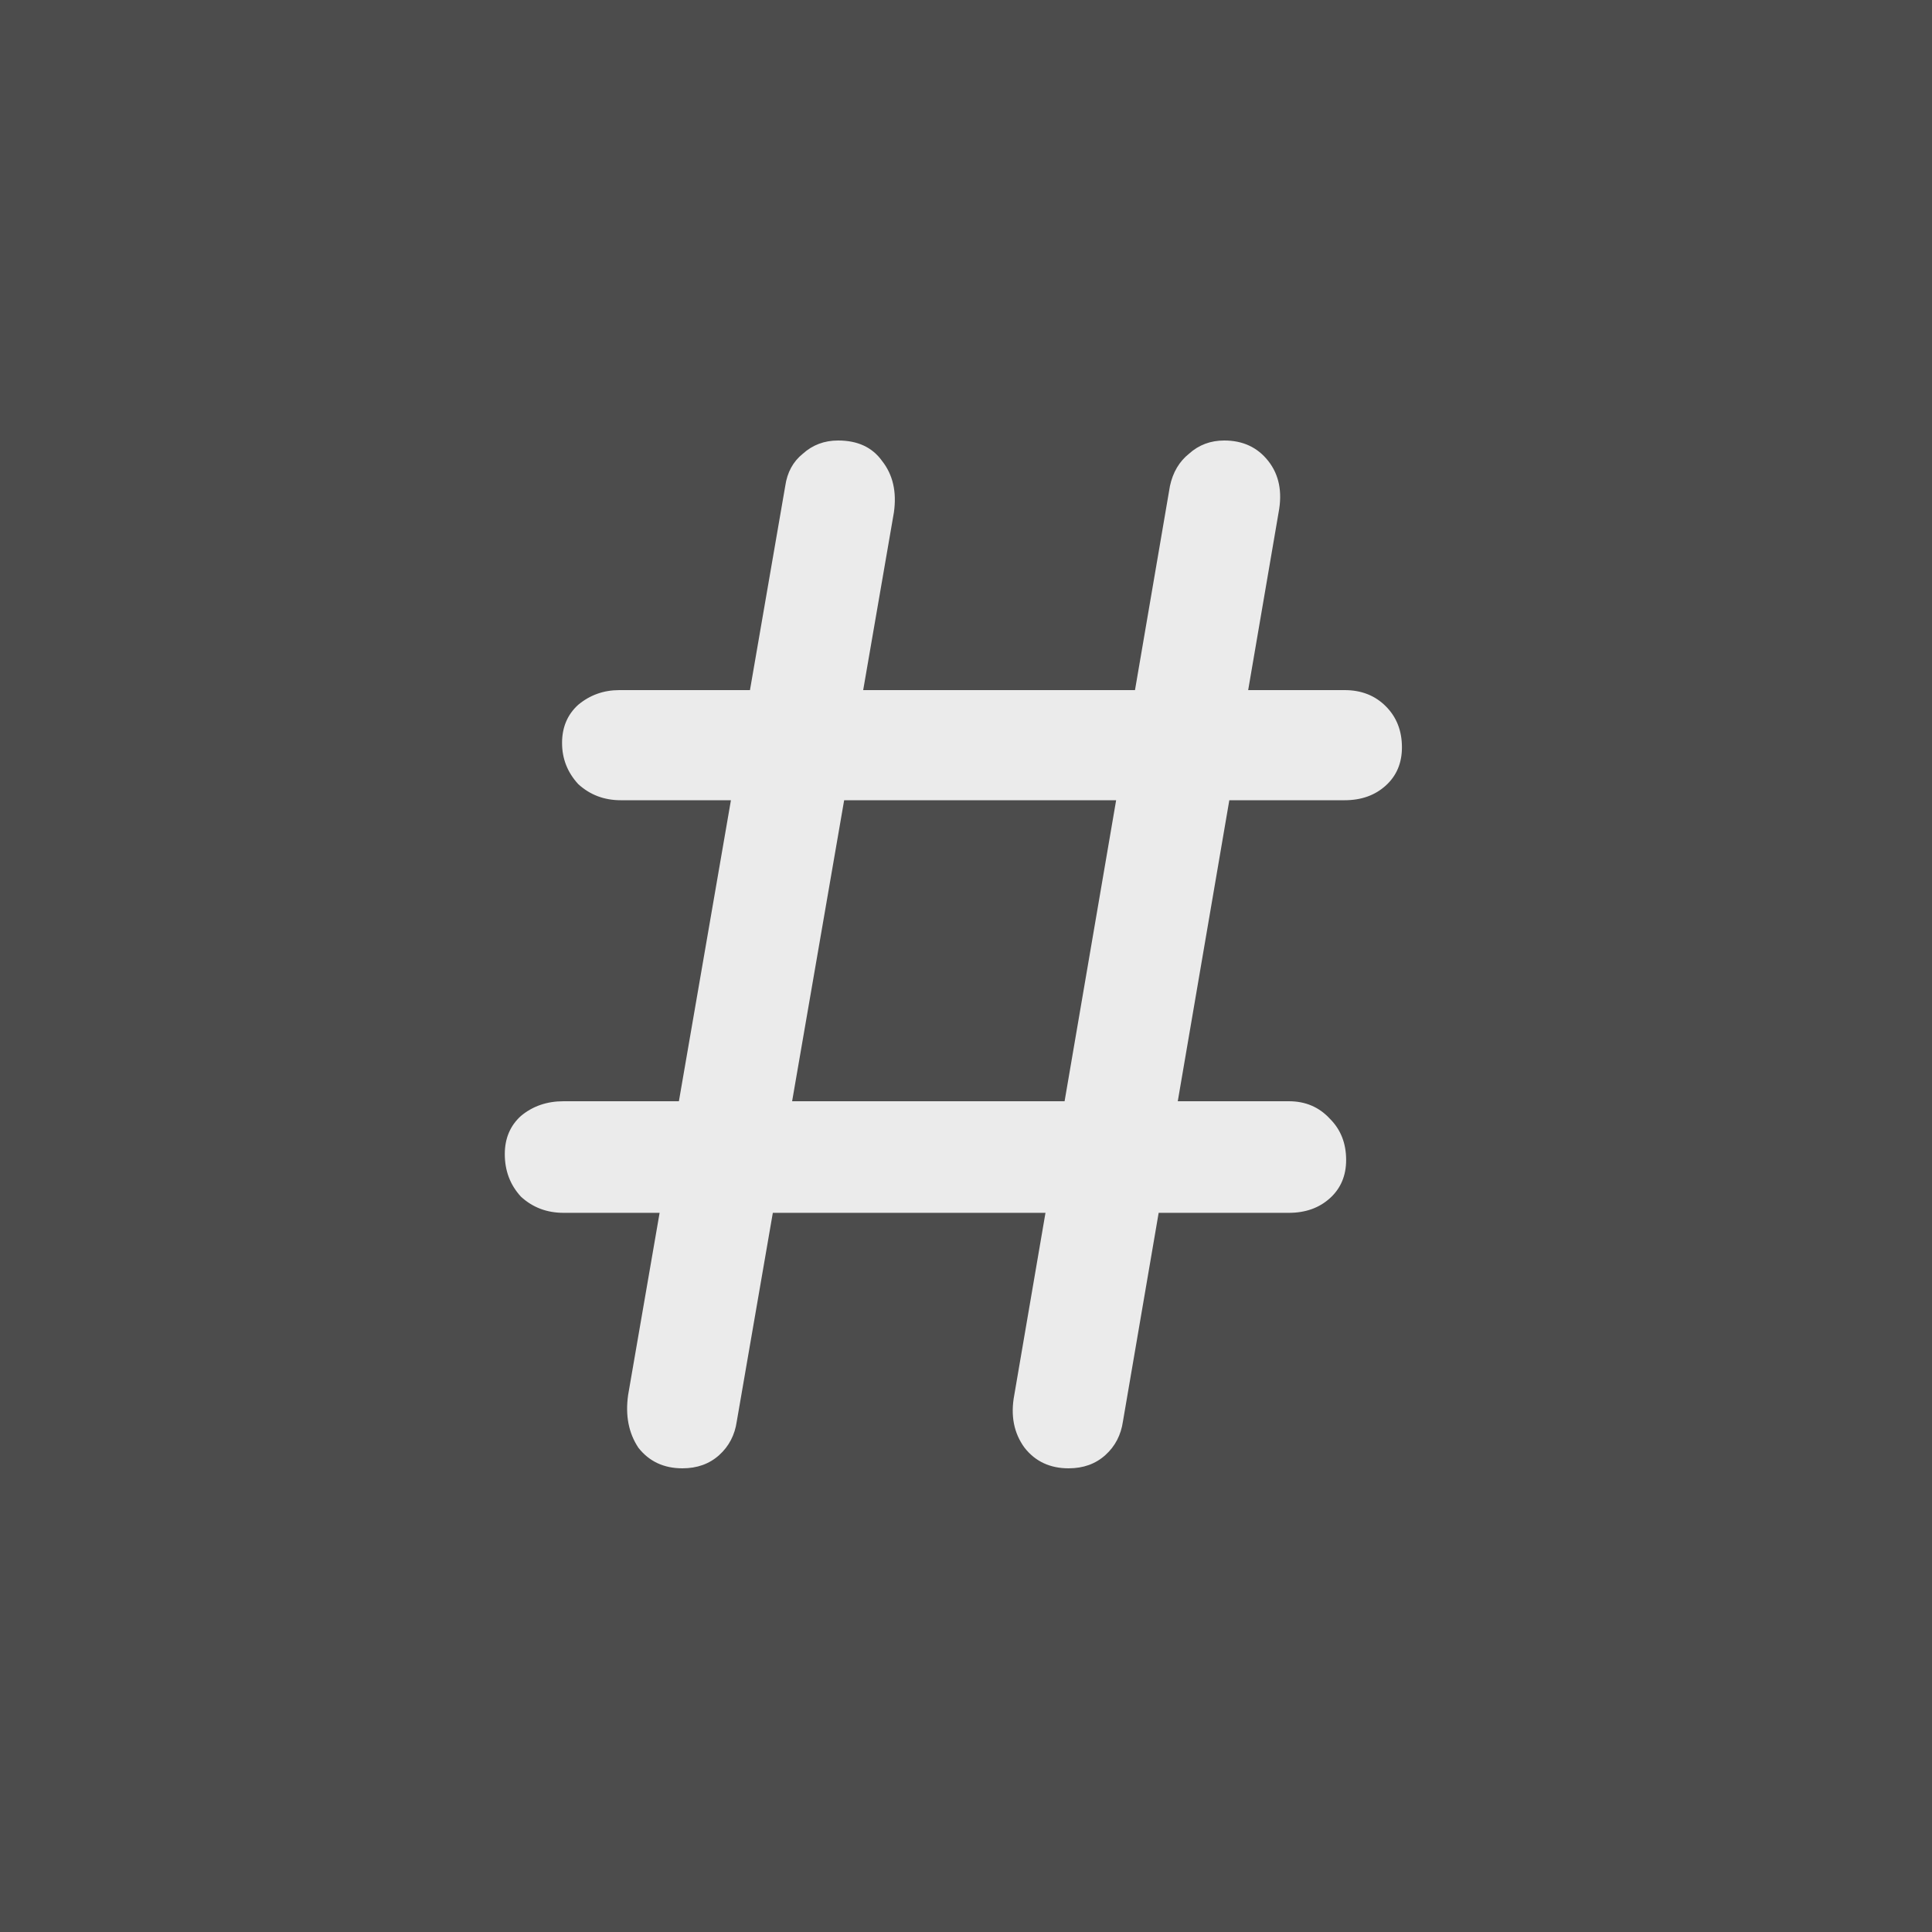
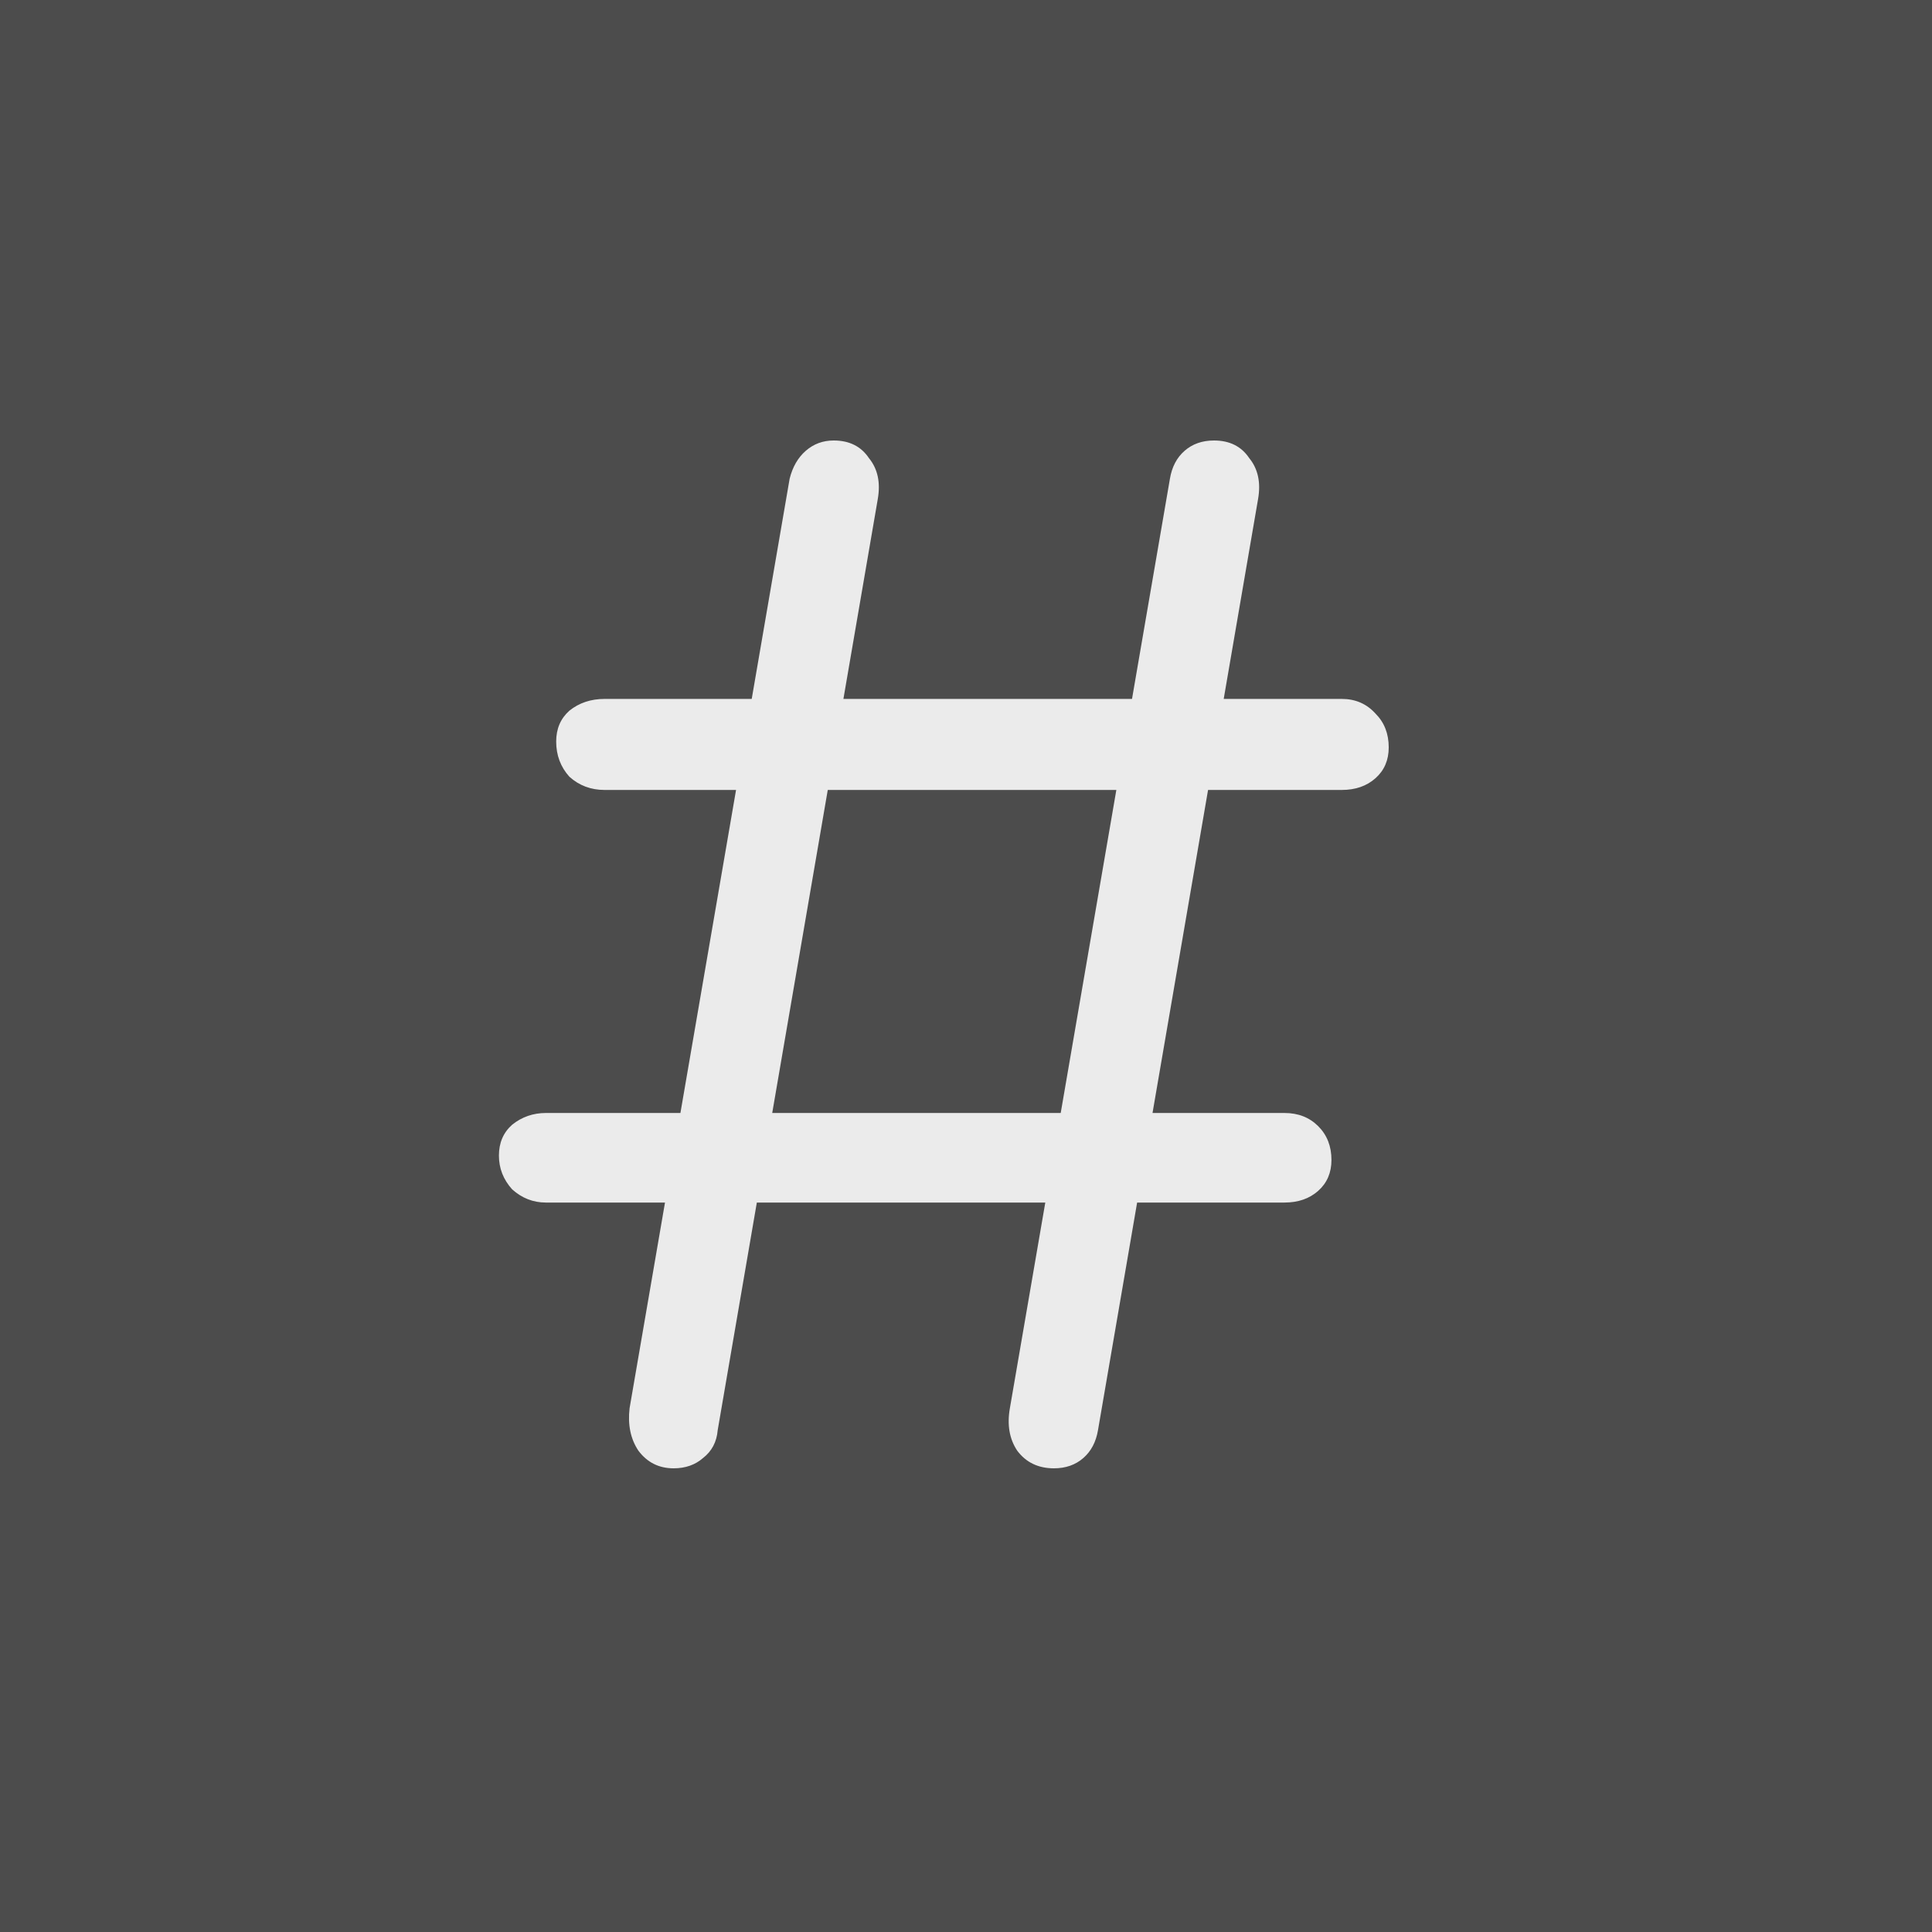
<svg xmlns="http://www.w3.org/2000/svg" width="50" height="50" viewBox="0 0 50 50" fill="none">
  <rect width="50" height="50" fill="#4C4C4C" />
-   <path d="M17.662 38C17.181 38 16.801 37.823 16.522 37.468C16.269 37.088 16.18 36.632 16.256 36.1L20.322 12.578C20.373 12.223 20.525 11.945 20.778 11.742C21.031 11.514 21.335 11.4 21.69 11.4C22.197 11.4 22.577 11.577 22.83 11.932C23.109 12.287 23.21 12.73 23.134 13.262L19.068 36.784C19.017 37.139 18.865 37.43 18.612 37.658C18.359 37.886 18.042 38 17.662 38ZM16.066 20.71C15.635 20.71 15.268 20.571 14.964 20.292C14.685 19.988 14.546 19.633 14.546 19.228C14.546 18.823 14.685 18.493 14.964 18.24C15.268 17.987 15.623 17.86 16.028 17.86H34.8C35.231 17.86 35.585 17.999 35.864 18.278C36.143 18.557 36.282 18.911 36.282 19.342C36.282 19.747 36.143 20.077 35.864 20.33C35.585 20.583 35.231 20.71 34.8 20.71H16.066ZM27.656 38C27.175 38 26.795 37.823 26.516 37.468C26.237 37.088 26.149 36.632 26.25 36.1L30.278 12.578C30.354 12.223 30.519 11.945 30.772 11.742C31.025 11.514 31.329 11.4 31.684 11.4C32.165 11.4 32.545 11.577 32.824 11.932C33.103 12.287 33.191 12.73 33.09 13.262L29.062 36.784C29.011 37.139 28.859 37.43 28.606 37.658C28.353 37.886 28.036 38 27.656 38ZM14.584 31.388C14.153 31.388 13.786 31.249 13.482 30.97C13.203 30.666 13.064 30.299 13.064 29.868C13.064 29.463 13.203 29.133 13.482 28.88C13.786 28.627 14.153 28.5 14.584 28.5H33.356C33.787 28.5 34.141 28.652 34.42 28.956C34.699 29.235 34.838 29.589 34.838 30.02C34.838 30.425 34.699 30.755 34.42 31.008C34.141 31.261 33.787 31.388 33.356 31.388H14.584Z" fill="#EBEBEB" />
+   <path d="M17.434 38C17.054 38 16.75 37.848 16.522 37.544C16.319 37.24 16.243 36.873 16.294 36.442L20.436 12.388C20.512 12.084 20.651 11.843 20.854 11.666C21.057 11.489 21.297 11.4 21.576 11.4C21.981 11.4 22.285 11.552 22.488 11.856C22.716 12.135 22.792 12.489 22.716 12.92L18.574 37.012C18.549 37.316 18.422 37.557 18.194 37.734C17.991 37.911 17.738 38 17.434 38ZM15.648 20.444C15.293 20.444 14.989 20.33 14.736 20.102C14.508 19.849 14.394 19.545 14.394 19.19C14.394 18.861 14.508 18.595 14.736 18.392C14.989 18.189 15.293 18.088 15.648 18.088H34.724C35.079 18.088 35.37 18.215 35.598 18.468C35.826 18.696 35.94 18.987 35.94 19.342C35.94 19.671 35.826 19.937 35.598 20.14C35.37 20.343 35.079 20.444 34.724 20.444H15.648ZM27.276 38C26.871 38 26.554 37.848 26.326 37.544C26.123 37.24 26.06 36.873 26.136 36.442L30.278 12.388C30.329 12.084 30.455 11.843 30.658 11.666C30.861 11.489 31.114 11.4 31.418 11.4C31.823 11.4 32.127 11.552 32.33 11.856C32.558 12.135 32.634 12.489 32.558 12.92L28.416 37.012C28.365 37.316 28.239 37.557 28.036 37.734C27.833 37.911 27.58 38 27.276 38ZM14.128 31.122C13.799 31.122 13.507 31.008 13.254 30.78C13.026 30.527 12.912 30.235 12.912 29.906C12.912 29.577 13.026 29.311 13.254 29.108C13.507 28.905 13.799 28.804 14.128 28.804H33.242C33.597 28.804 33.888 28.918 34.116 29.146C34.344 29.374 34.458 29.665 34.458 30.02C34.458 30.349 34.344 30.615 34.116 30.818C33.888 31.021 33.597 31.122 33.242 31.122H14.128Z" fill="#EBEBEB" />
</svg>
